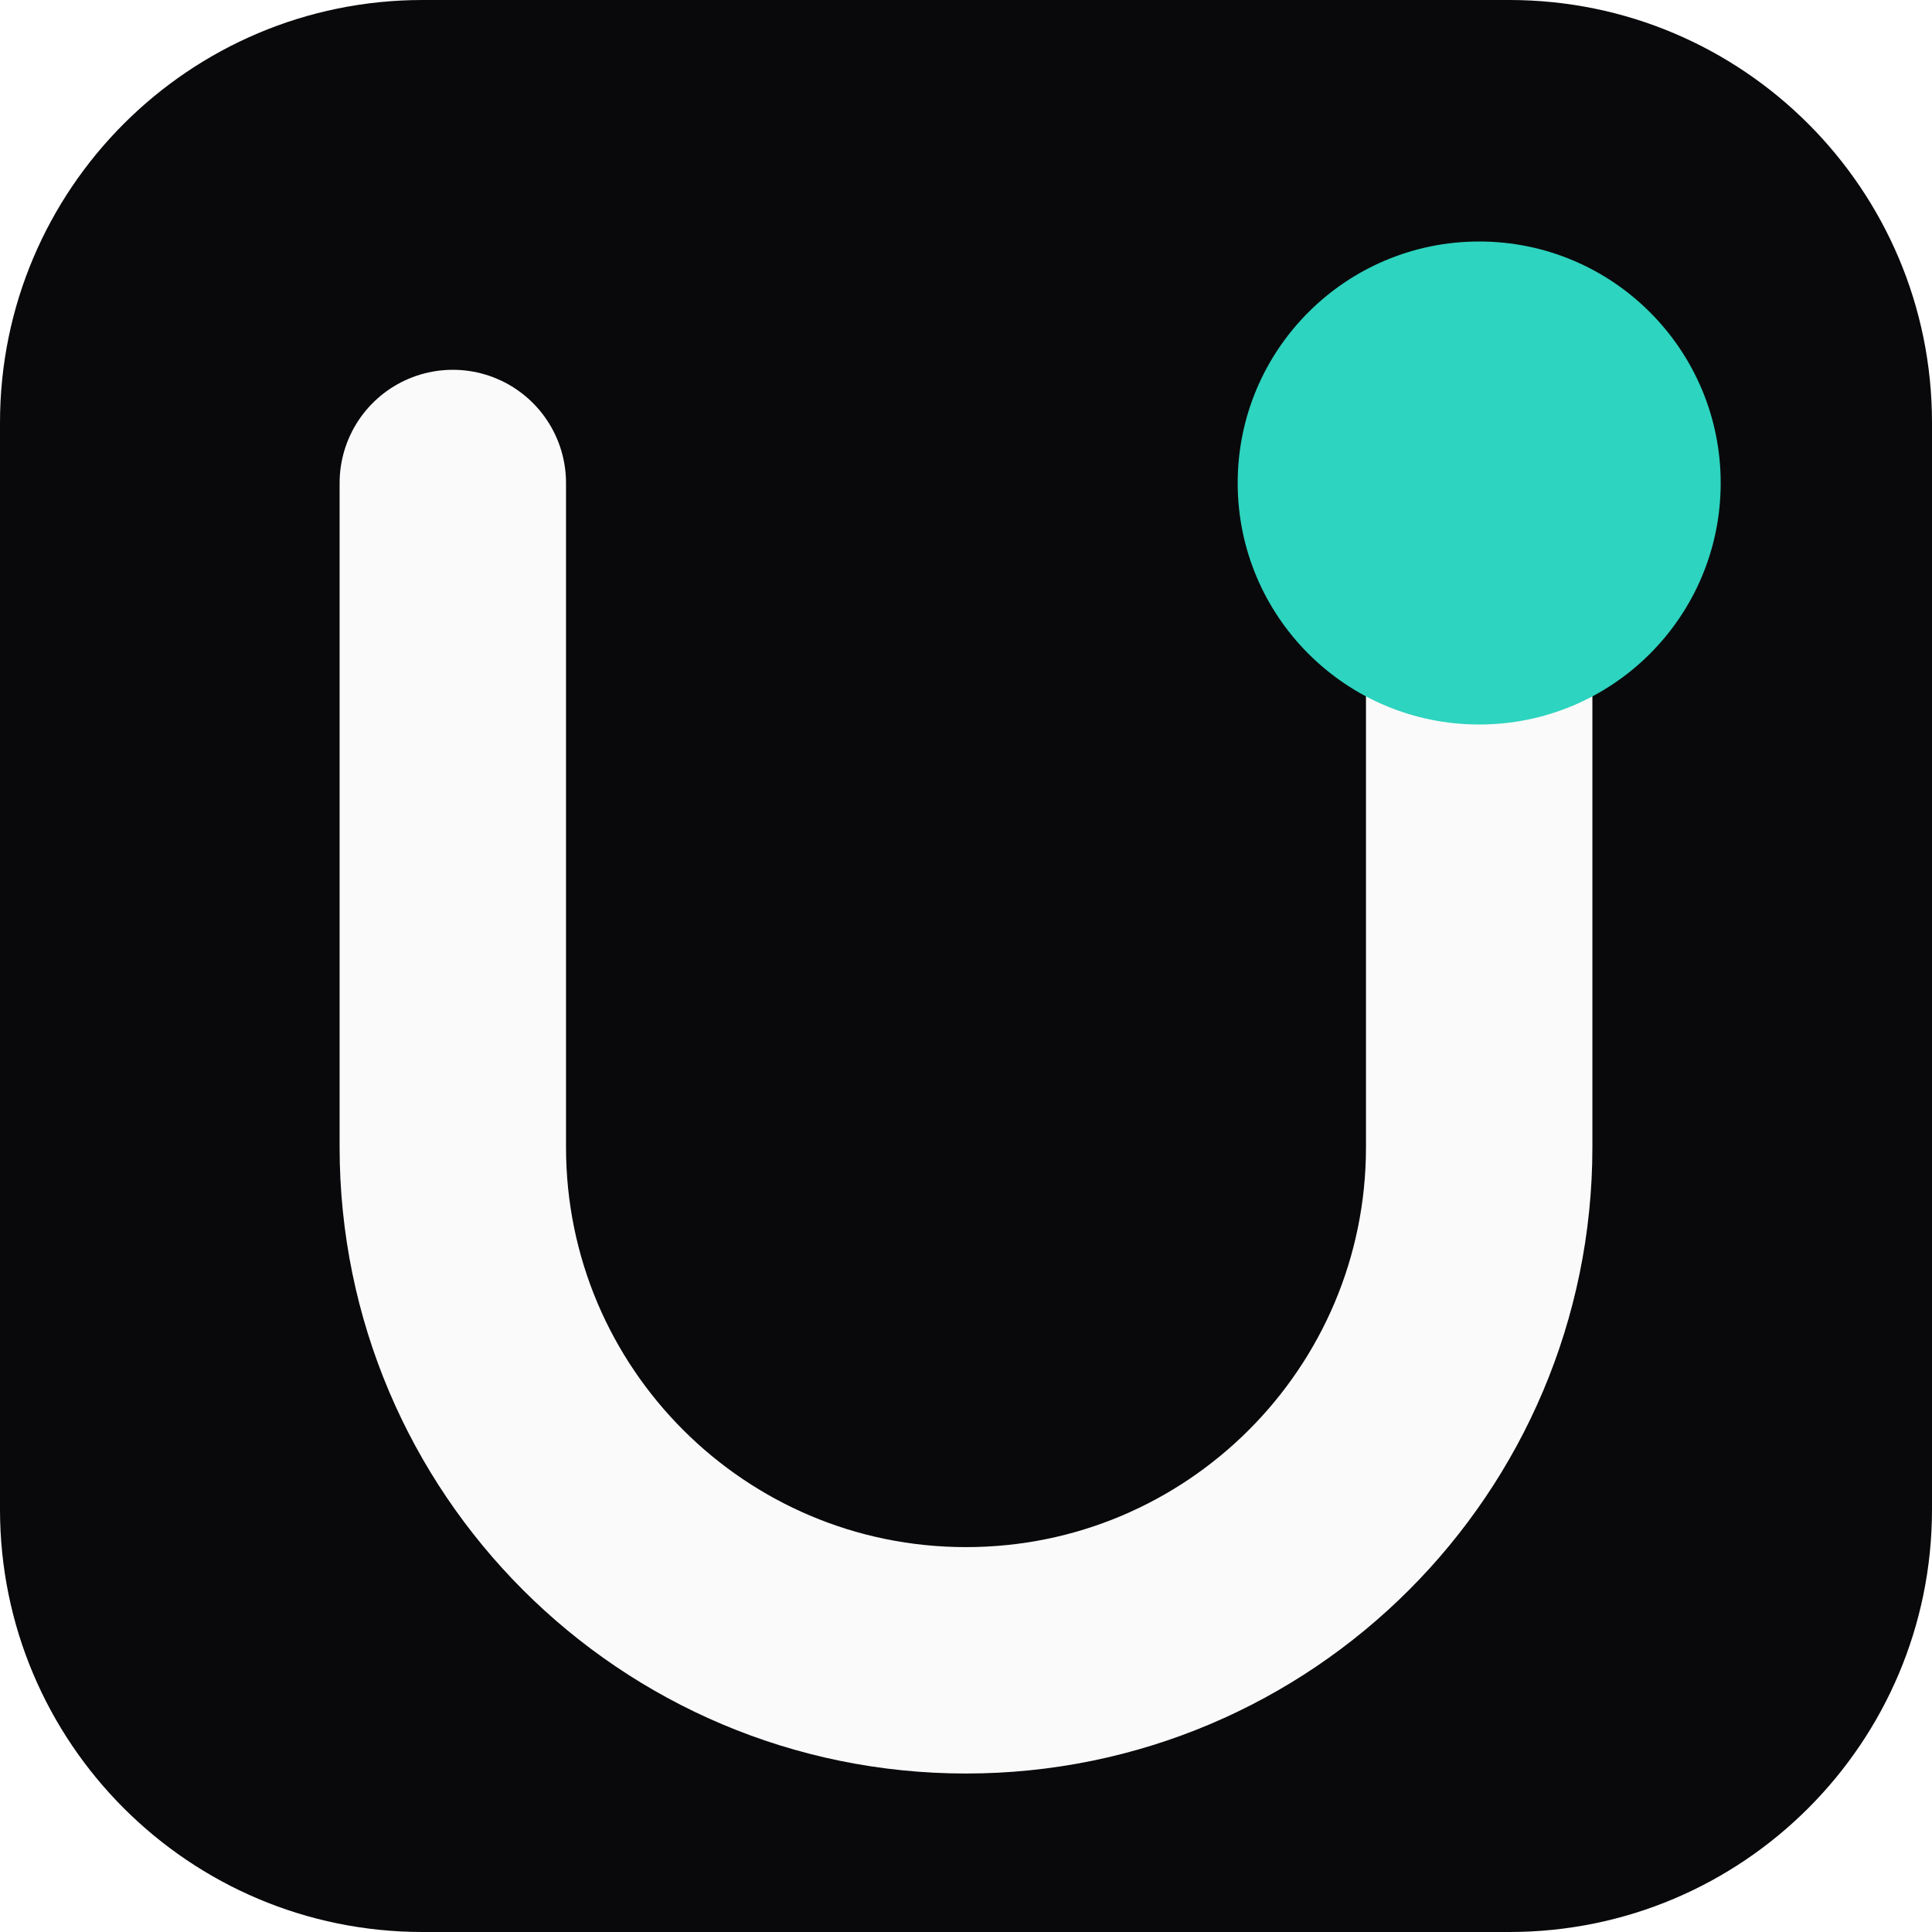
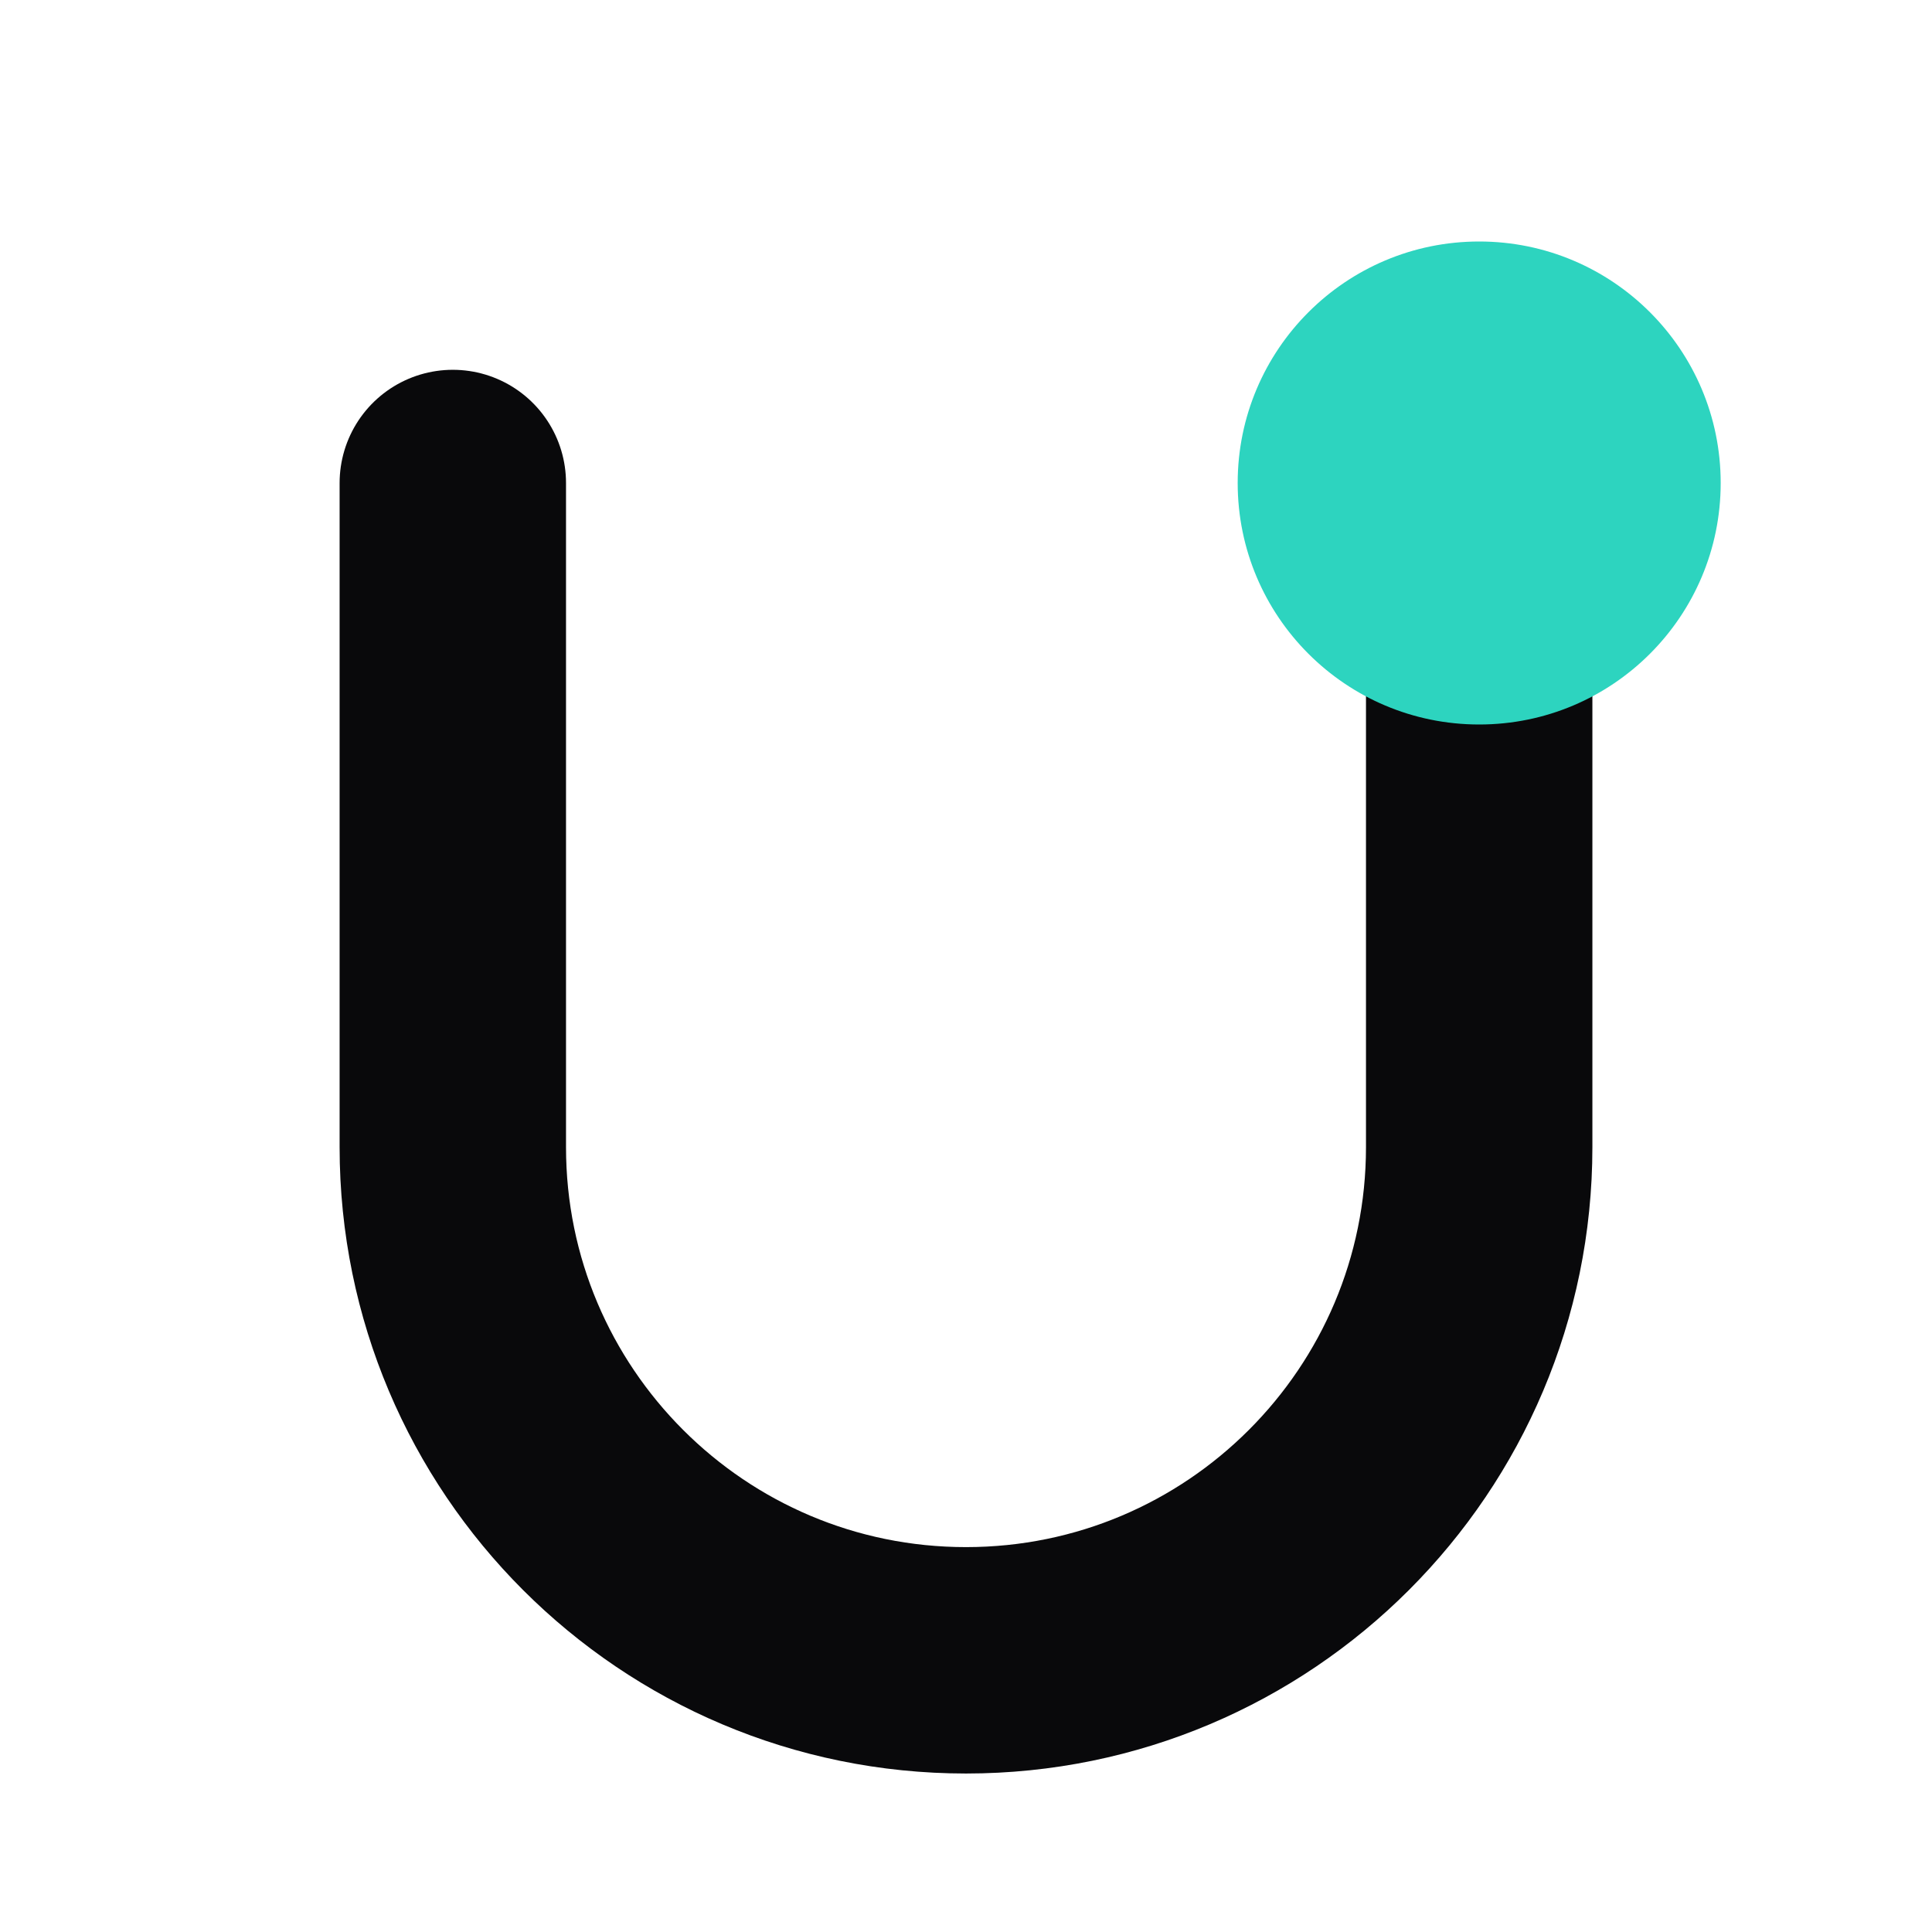
<svg xmlns="http://www.w3.org/2000/svg" viewBox="0 0 64 64">
-   <rect width="64" height="64" rx="14" fill="#09090b" />
-   <path d="M 15 16 L 15 38 A 17 17 0 0 0 49 38 L 49 16" fill="none" stroke="#fafafa" stroke-width="7.5" stroke-linecap="round" />
+   <path d="M 15 16 L 15 38 A 17 17 0 0 0 49 38 L 49 16" fill="none" stroke="#09090b" stroke-width="7.5" stroke-linecap="round" />
  <circle cx="49" cy="16" r="8" fill="#2dd4bf" />
</svg>
